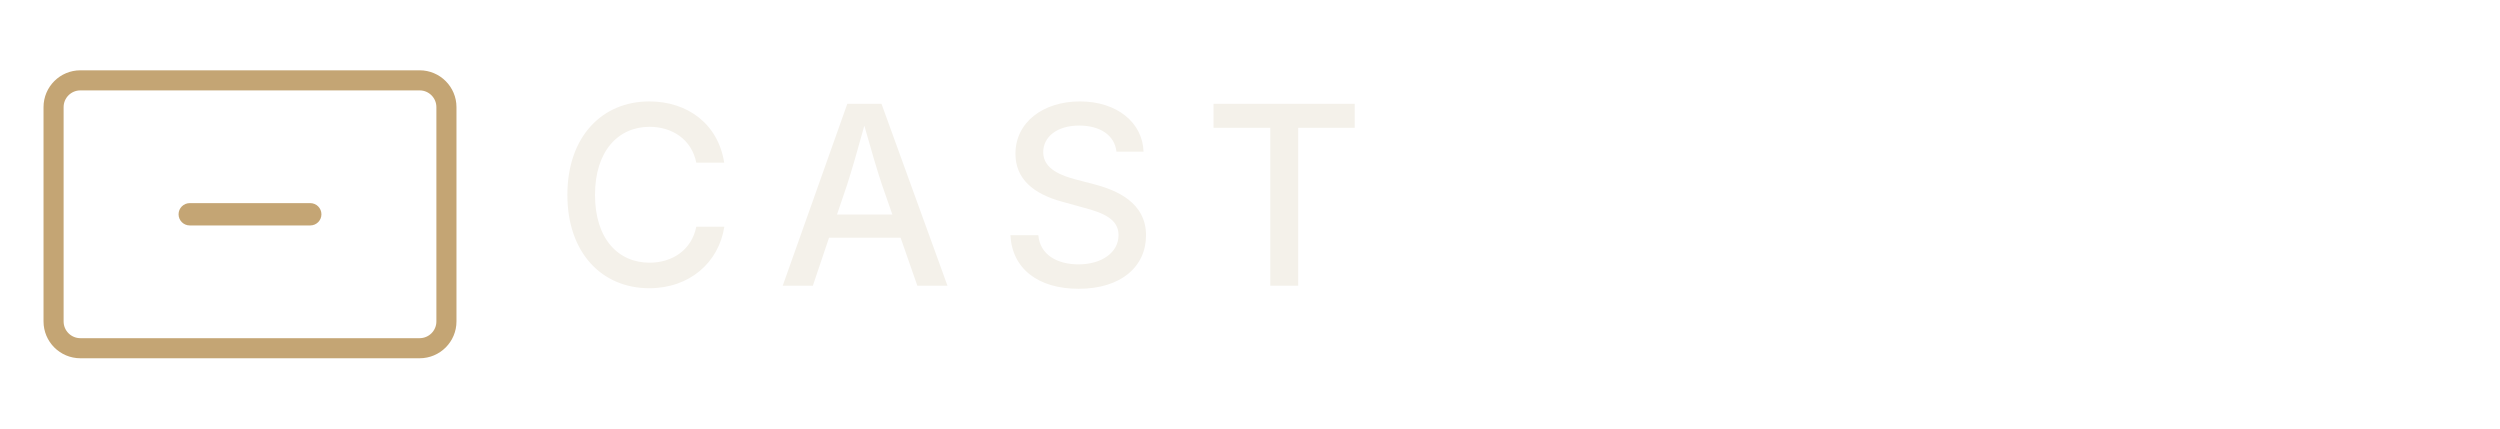
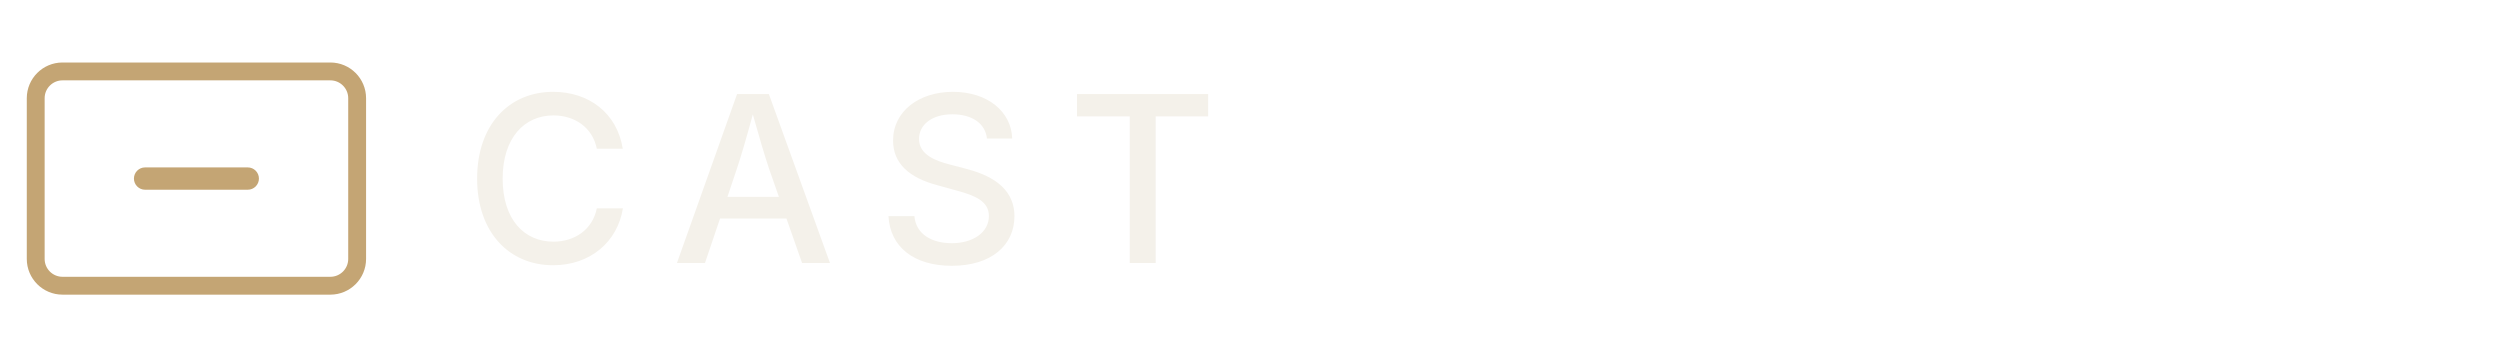
- <svg xmlns="http://www.w3.org/2000/svg" width="280" height="48" viewBox="0 0 280 48" role="img" aria-label="Cast L1 lockup">
-   <g transform="translate(28,24)">
-     <rect x="-22" y="-15" width="44" height="30" rx="3" fill="none" stroke="#C4A574" stroke-width="2.25" />
-     <rect x="-8" y="-1.25" width="16" height="2.5" rx="1.25" fill="#C4A574" />
+ <svg xmlns="http://www.w3.org/2000/svg" width="280" height="40" viewBox="0 0 280 40" role="img" aria-label="Cast L1 lockup">
+   <g transform="translate(22,20)">
+     <rect x="-18" y="-12" width="36" height="24" rx="3" fill="none" stroke="#C4A574" stroke-width="2" />
+     <rect x="-7" y="-1.25" width="14" height="2.5" rx="1.25" fill="#C4A574" />
  </g>
-   <text x="62" y="32" font-family="system-ui, -apple-system, 'Helvetica Neue', 'Segoe UI', sans-serif" font-size="28" font-weight="500" letter-spacing="0.18em" fill="#F4F1EA">CAST</text>
+   <text x="52" y="20" dominant-baseline="central" alignment-baseline="middle" font-family="system-ui, -apple-system, 'Helvetica Neue', 'Segoe UI', sans-serif" font-size="26" font-weight="500" letter-spacing="0.18em" fill="#F4F1EA">CAST</text>
</svg>
